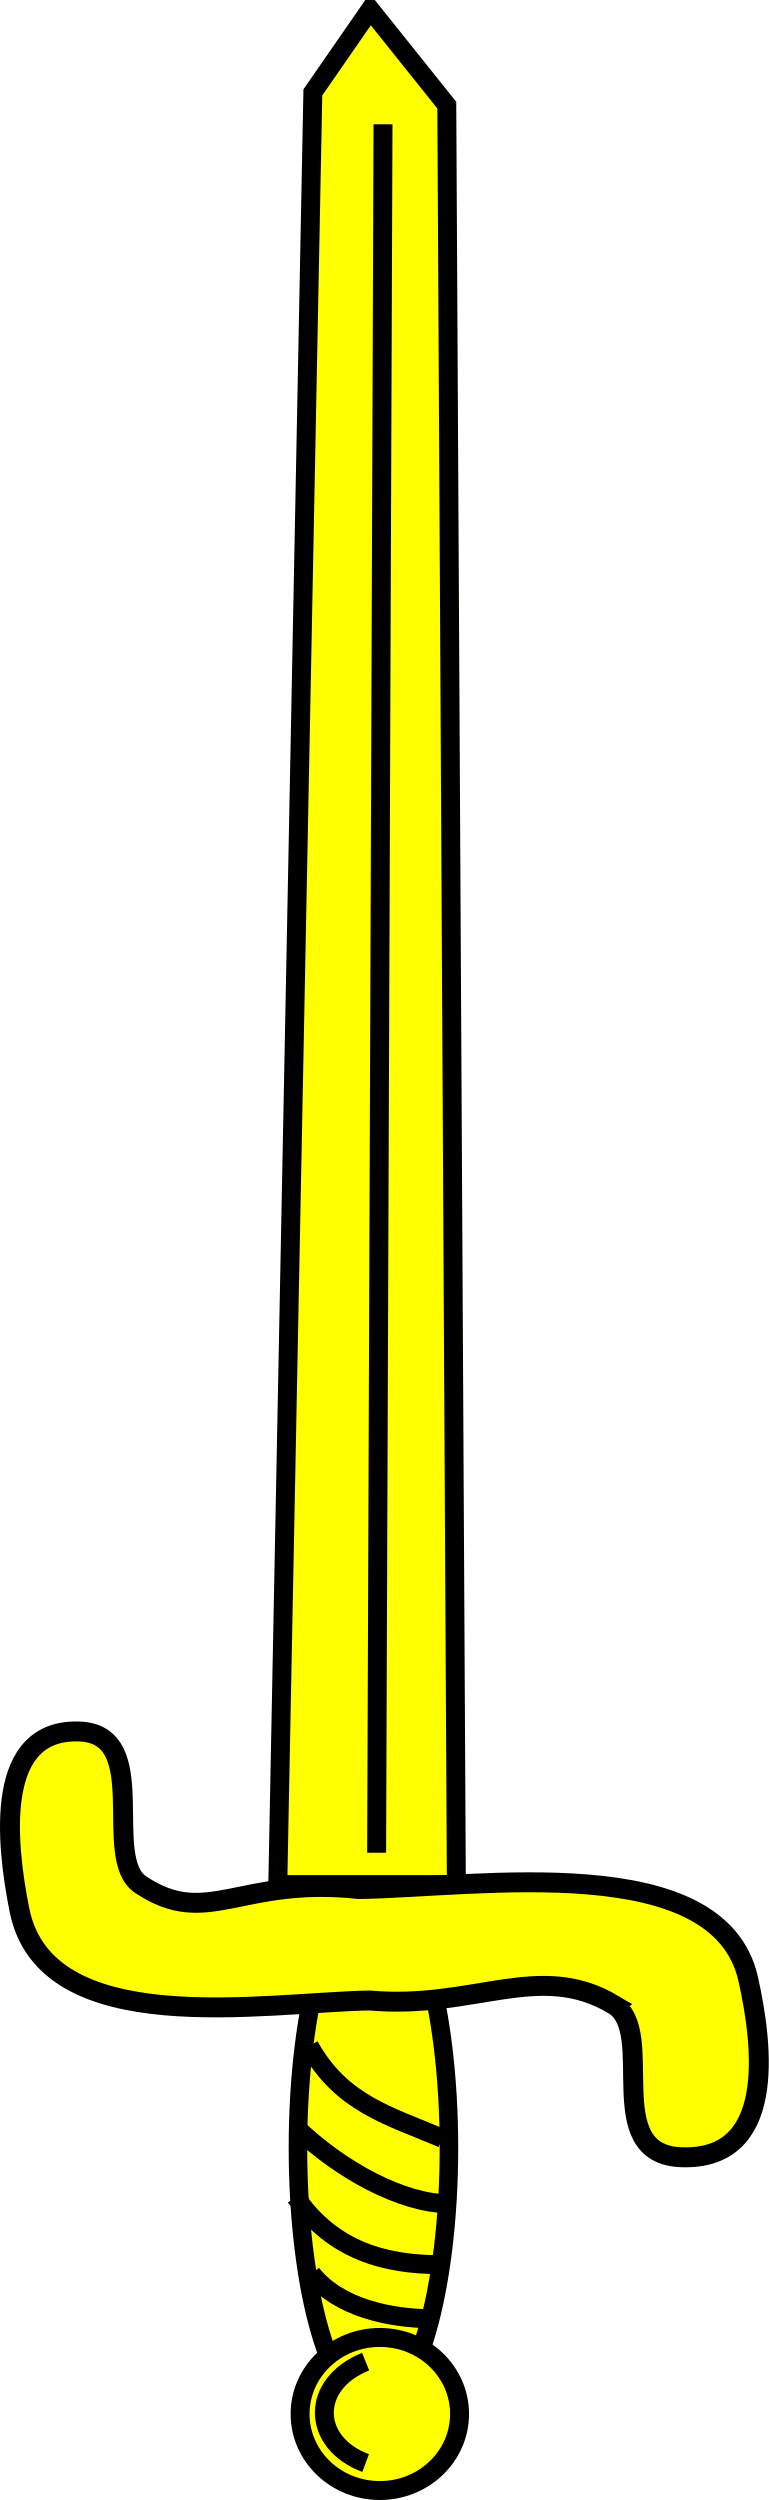
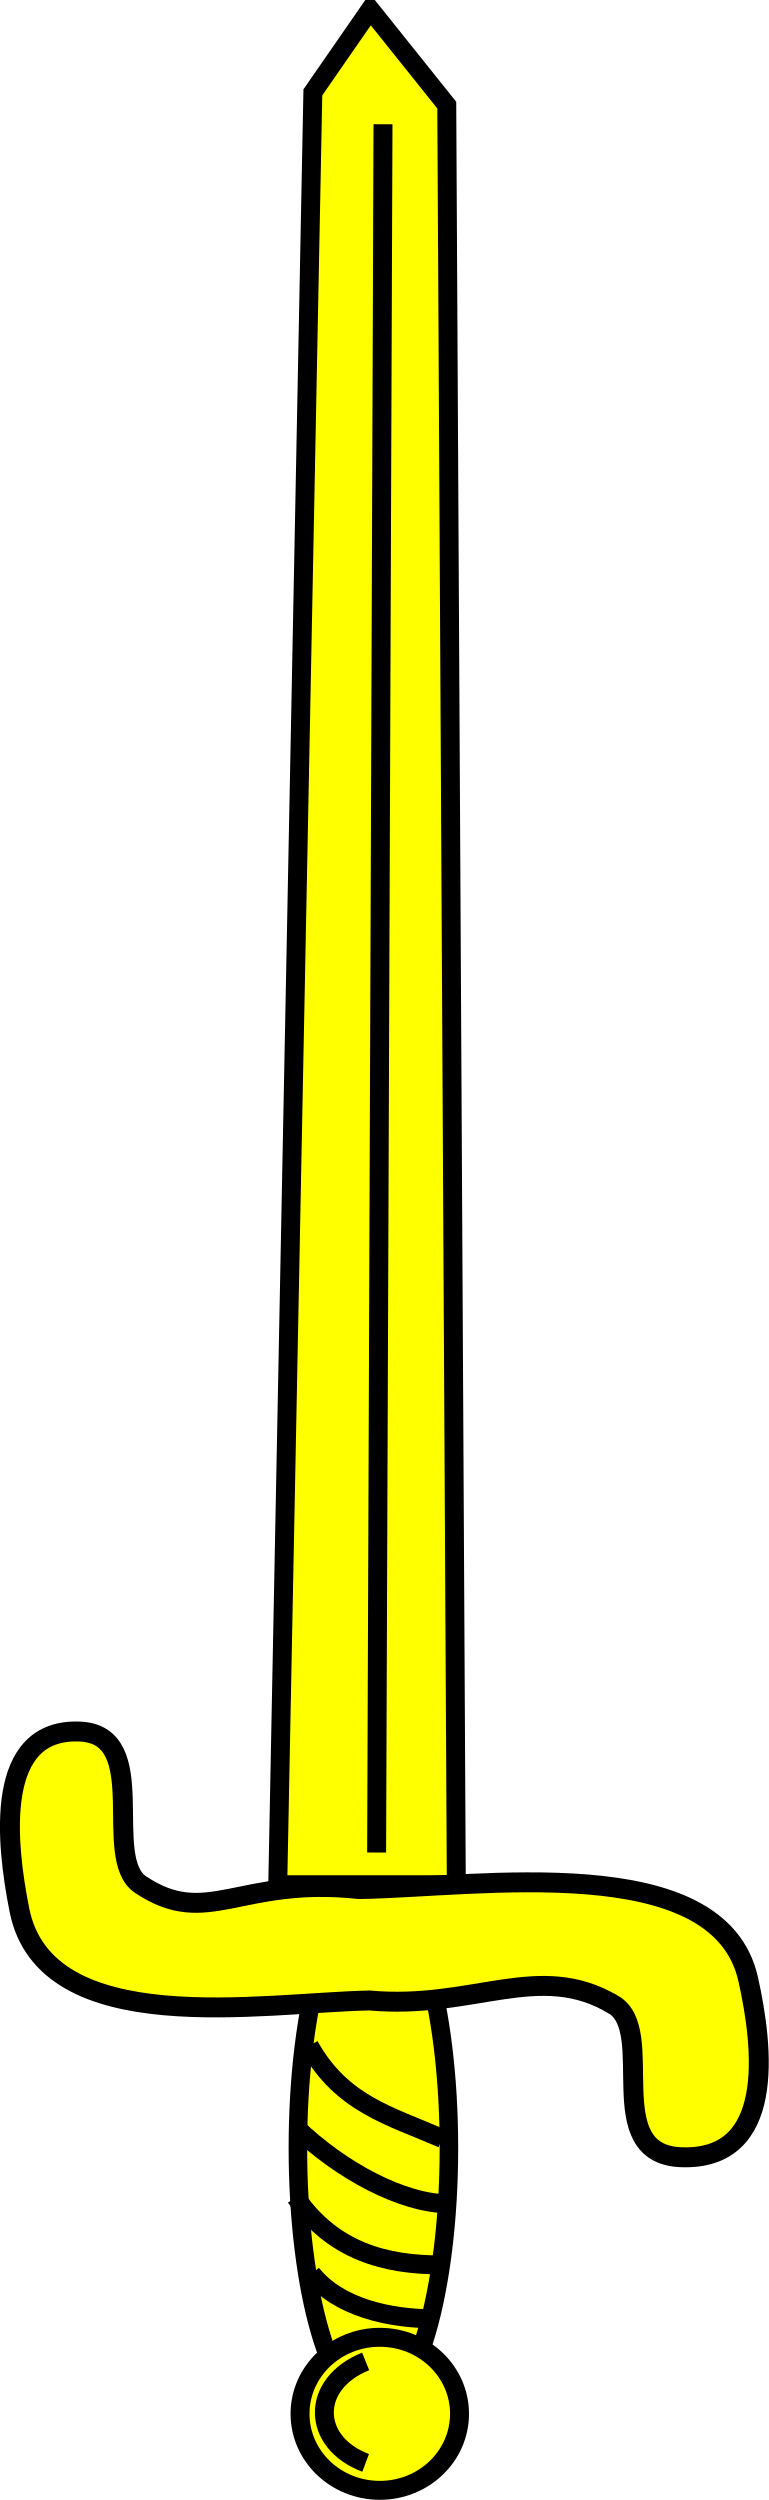
<svg xmlns="http://www.w3.org/2000/svg" width="121.76" height="395.949" id="svg2" version="1.1">
  <defs id="defs4">
    </defs>
-   <g id="blade" transform="translate(0.05216294,-4.540506)">
-     <path id="path2994" d="m 43.942,303.025 28.284,0 L 70.711,21.193 58.589,6.041 49.497,19.172 z" style="fill:#ffff00;stroke:#000000;stroke-width:3" />
-     <path id="path2996" d="M 60.609,24.223 59.599,297.975" style="fill:#ffff00;fill-opacity:1;stroke:#000000;stroke-width:3;stroke-miterlimit:4;stroke-opacity:1;stroke-dasharray:none" />
+   <g id="blade">
+     <path id="path2994" d="m43.99,298.5 28.28,0   L70.76,16.65 58.64,1.5 49.55,14.63   z " style="fill:#ffff00;stroke:#000000;stroke-width:3" />
+     <path id="path2996" d="M60.66,19.68 59.65,293.4   " style="fill:#ffff00;fill-opacity:1;stroke:#000000;stroke-width:3;stroke-miterlimit:4;stroke-opacity:1;stroke-dasharray:none" />
  </g>
-   <g id="hilt" transform="translate(0.05216294,-4.540506)">
-     <path id="path3001" d="m 71.051,344.729 c 0,22.715 -5.354,41.129 -11.957,41.129 -6.604,0 -11.957,-18.414 -11.957,-41.129 0,-22.715 5.354,-41.129 11.957,-41.129 6.604,0 11.957,18.414 11.957,41.129 z" style="fill:#ffff00;fill-opacity:1;stroke:#000000;stroke-width:2.934;stroke-miterlimit:4;stroke-opacity:1" />
-     <path id="path3007" d="M 48.929,328.571 C 54.042,337.776 61.684,339.65 70,343.214" style="fill:#ffff00;fill-opacity:1;stroke:#000000;stroke-width:3;stroke-miterlimit:4;stroke-opacity:1;stroke-dasharray:none" />
-     <path id="path3009" d="m 46.786,341.429 c 7.034,6.792 16.864,12.143 24.286,12.143" style="fill:#ffff00;fill-opacity:1;stroke:#000000;stroke-width:3;stroke-miterlimit:4;stroke-opacity:1;stroke-dasharray:none" />
-     <path id="path3011" d="m 46.786,352.5 c 5.917,8.63 14.387,10.714 22.857,10.714" style="fill:#ffff00;fill-opacity:1;stroke:#000000;stroke-width:3;stroke-miterlimit:4;stroke-opacity:1;stroke-dasharray:none" />
-     <path id="path3013" d="m 49.286,364.643 c 4.217,5.373 12.408,7.143 19.286,7.143" style="fill:#ffff00;fill-opacity:1;stroke:#000000;stroke-width:3;stroke-miterlimit:4;stroke-opacity:1;stroke-dasharray:none" />
-     <path id="path3008" style="fill:#ffff00;fill-opacity:1;stroke:#000000;stroke-width:3.157;stroke-miterlimit:4;stroke-opacity:1;stroke-dasharray:none" d="m 97.128,322.044 c 7.018,4.195 -2.209,23.643 10.665,24.157 15.042,0.601 13.105,-17.242 10.665,-28.183 -4.616,-20.695 -42.774,-14.595 -61.592,-14.289 -19.098,-2.047 -24.036,6.367 -34.642,-0.704 -6.315,-4.21 1.987,-23.728 -9.596,-24.244 -13.535,-0.603 -11.793,17.304 -9.596,28.284 4.154,20.77 38.489,14.647 55.435,14.309 16.503,1.493 26.876,-6.377 38.663,0.669 z" />
+   <g id="hilt">
+     <path id="path3001" d="m71.1,340.2   c0,22.71 -5.354,41.13 -11.96,41.13 -6.604,0 -11.96,-18.41 -11.96,-41.13 0,-22.71 5.354,-41.13 11.96,-41.13 6.604,0 11.96,18.41 11.96,41.13   z " style="fill:#ffff00;fill-opacity:1;stroke:#000000;stroke-width:2.934;stroke-miterlimit:4;stroke-opacity:1" />
+     <path id="path3007" d="M48.98,324   C54.09,333.2 61.74,335.1 70.05,338.7   " style="fill:#ffff00;fill-opacity:1;stroke:#000000;stroke-width:3;stroke-miterlimit:4;stroke-opacity:1;stroke-dasharray:none" />
+     <path id="path3009" d="m46.84,336.9   c7.034,6.792 16.86,12.14 24.29,12.14   " style="fill:#ffff00;fill-opacity:1;stroke:#000000;stroke-width:3;stroke-miterlimit:4;stroke-opacity:1;stroke-dasharray:none" />
+     <path id="path3011" d="m46.84,348   c5.917,8.63 14.39,10.71 22.86,10.71   " style="fill:#ffff00;fill-opacity:1;stroke:#000000;stroke-width:3;stroke-miterlimit:4;stroke-opacity:1;stroke-dasharray:none" />
+     <path id="path3013" d="m49.34,360.1   c4.217,5.373 12.41,7.143 19.29,7.143   " style="fill:#ffff00;fill-opacity:1;stroke:#000000;stroke-width:3;stroke-miterlimit:4;stroke-opacity:1;stroke-dasharray:none" />
+     <path id="path3008" style="fill:#ffff00;fill-opacity:1;stroke:#000000;stroke-width:3.157;stroke-miterlimit:4;stroke-opacity:1;stroke-dasharray:none" d="m97.18,317.5   c7.018,4.195 -2.209,23.64 10.66,24.16 15.04,0.601 13.11,-17.24 10.66,-28.18 -4.616,-20.7 -42.77,-14.59 -61.59,-14.29 -19.1,-2.047 -24.04,6.367 -34.64,-0.704 -6.315,-4.21 1.987,-23.73 -9.596,-24.24 -13.54,-0.603 -11.79,17.3 -9.596,28.28 4.154,20.77 38.49,14.65 55.43,14.31 16.5,1.493 26.88,-6.377 38.66,0.669   z " />
  </g>
-   <g id="pomell" transform="translate(0.05216294,-4.540506)">
-     <path id="path3004" d="m 72.731,386.868 c 0,6.695 -5.653,12.122 -12.627,12.122 -6.974,0 -12.627,-5.427 -12.627,-12.122 0,-6.695 5.653,-12.122 12.627,-12.122 6.974,0 12.627,5.427 12.627,12.122 z" style="fill:#ffff00;fill-opacity:1;stroke:#000000;stroke-width:3;stroke-miterlimit:4;stroke-opacity:1" />
-     <path id="path3015" d="m 57.857,378.571 c -8.832,3.557 -8.605,12.844 0,16.071" style="fill:#ffff00;fill-opacity:1;stroke:#000000;stroke-width:3;stroke-miterlimit:4;stroke-opacity:1;stroke-dasharray:none" />
+   <g id="pomell">
+     <path id="path3004" d="m72.78,382.3   c0,6.695 -5.653,12.12 -12.63,12.12 -6.974,0 -12.63,-5.427 -12.63,-12.12 0,-6.695 5.653,-12.12 12.63,-12.12 6.974,0 12.63,5.427 12.63,12.12   z " style="fill:#ffff00;fill-opacity:1;stroke:#000000;stroke-width:3;stroke-miterlimit:4;stroke-opacity:1" />
+     <path id="path3015" d="m57.91,374   c-8.832,3.557 -8.605,12.84 0,16.07   " style="fill:#ffff00;fill-opacity:1;stroke:#000000;stroke-width:3;stroke-miterlimit:4;stroke-opacity:1;stroke-dasharray:none" />
  </g>
</svg>
